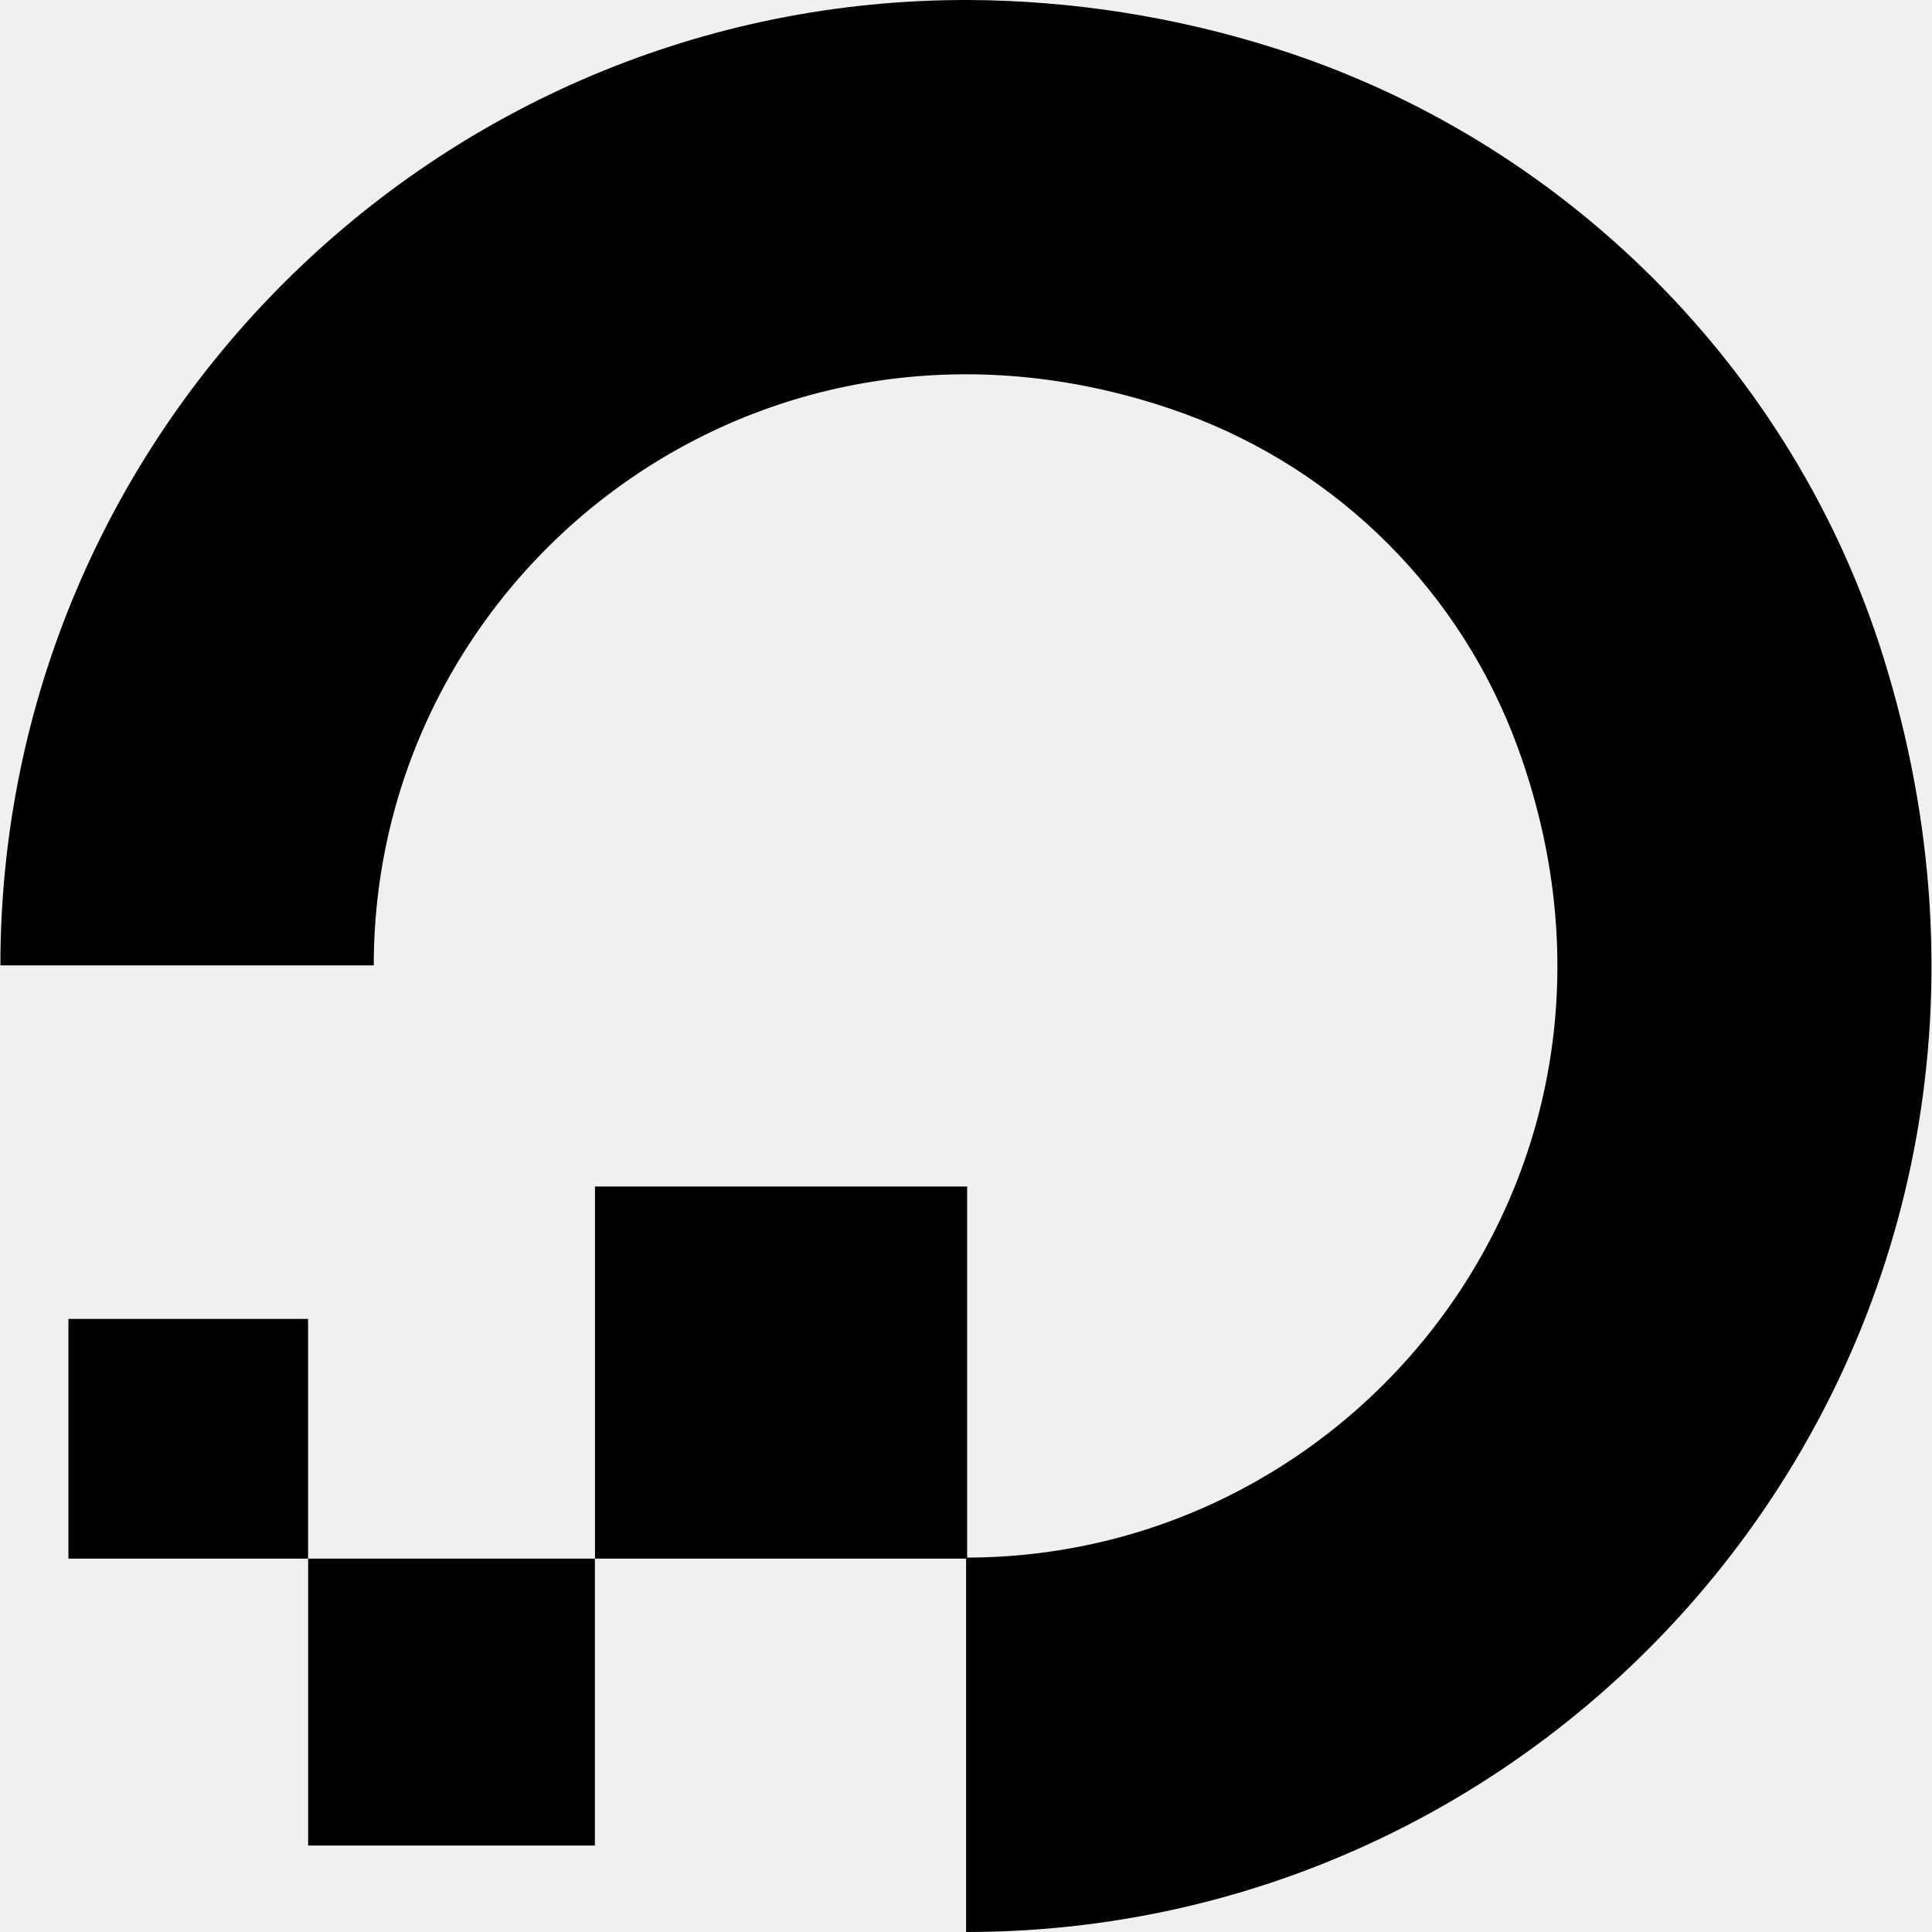
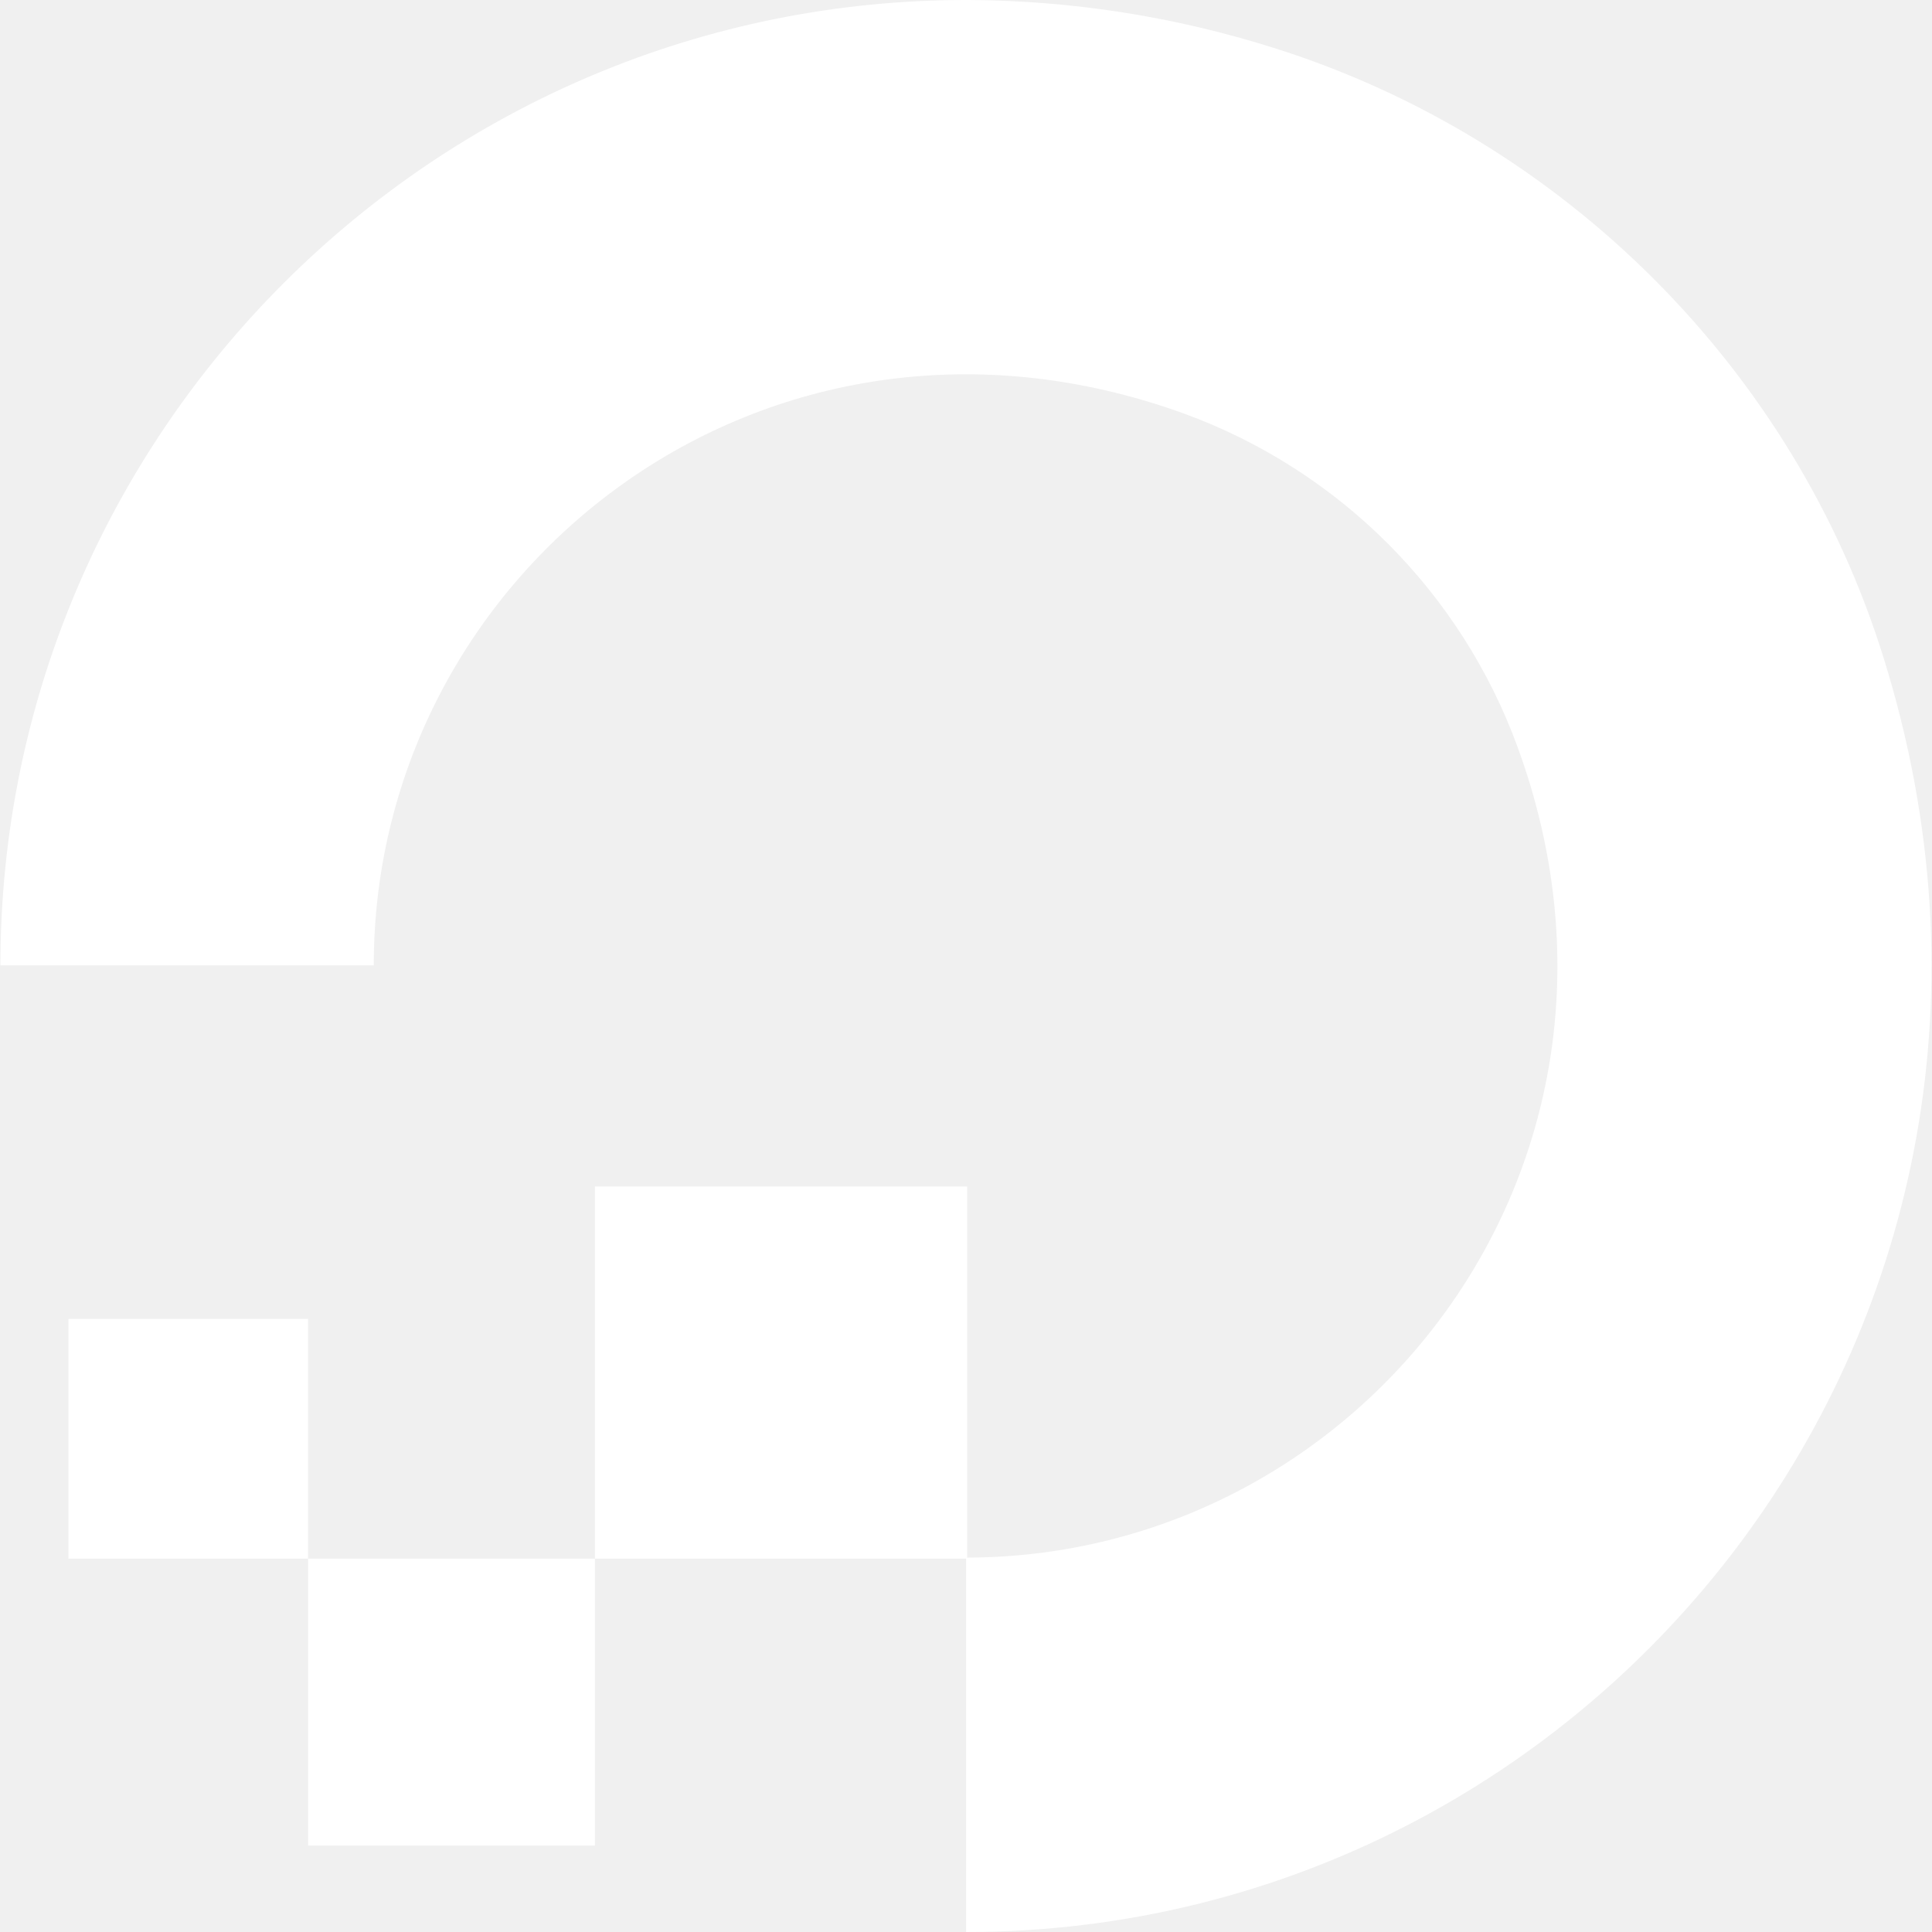
- <svg xmlns="http://www.w3.org/2000/svg" role="img" viewBox="0 0 24 24">
+ <svg xmlns="http://www.w3.org/2000/svg" fill="#ffffff" role="img" viewBox="0 0 24 24">
  <path d="M12.04 0C5.408-.02.005 5.37.005 11.992h4.638c0-4.923 4.882-8.731 10.064-6.855a6.95 6.95 0 014.147 4.148c1.889 5.177-1.924 10.055-6.84 10.064v-4.61H7.391v4.623h4.61V24c7.86 0 13.967-7.588 11.397-15.83-1.115-3.59-3.985-6.446-7.575-7.575A12.8 12.8 0 0012.039 0zM7.39 19.362H3.828v3.564H7.39zm-3.563 0v-2.978H.85v2.978z" />
</svg>
